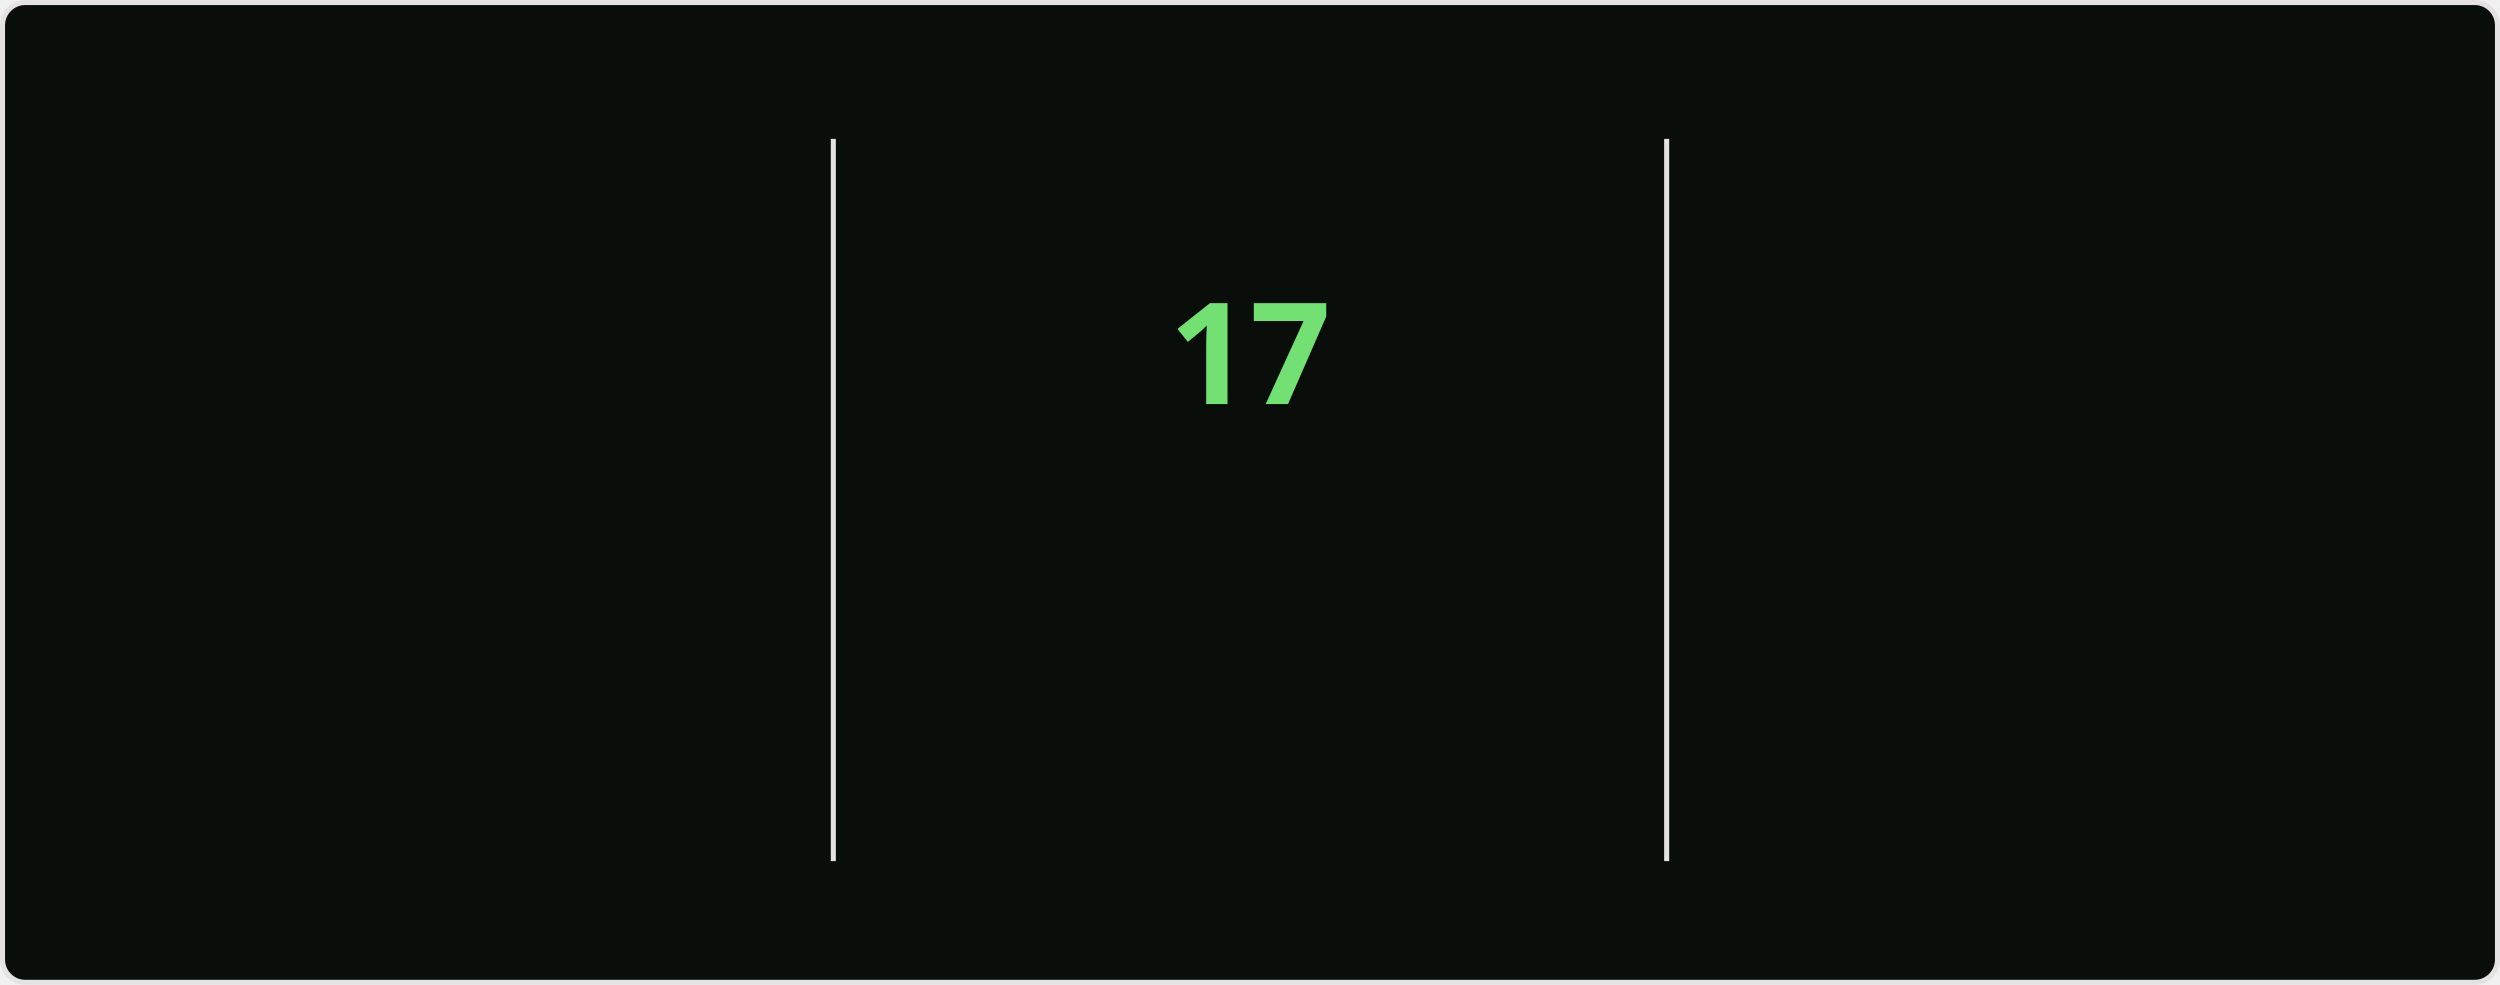
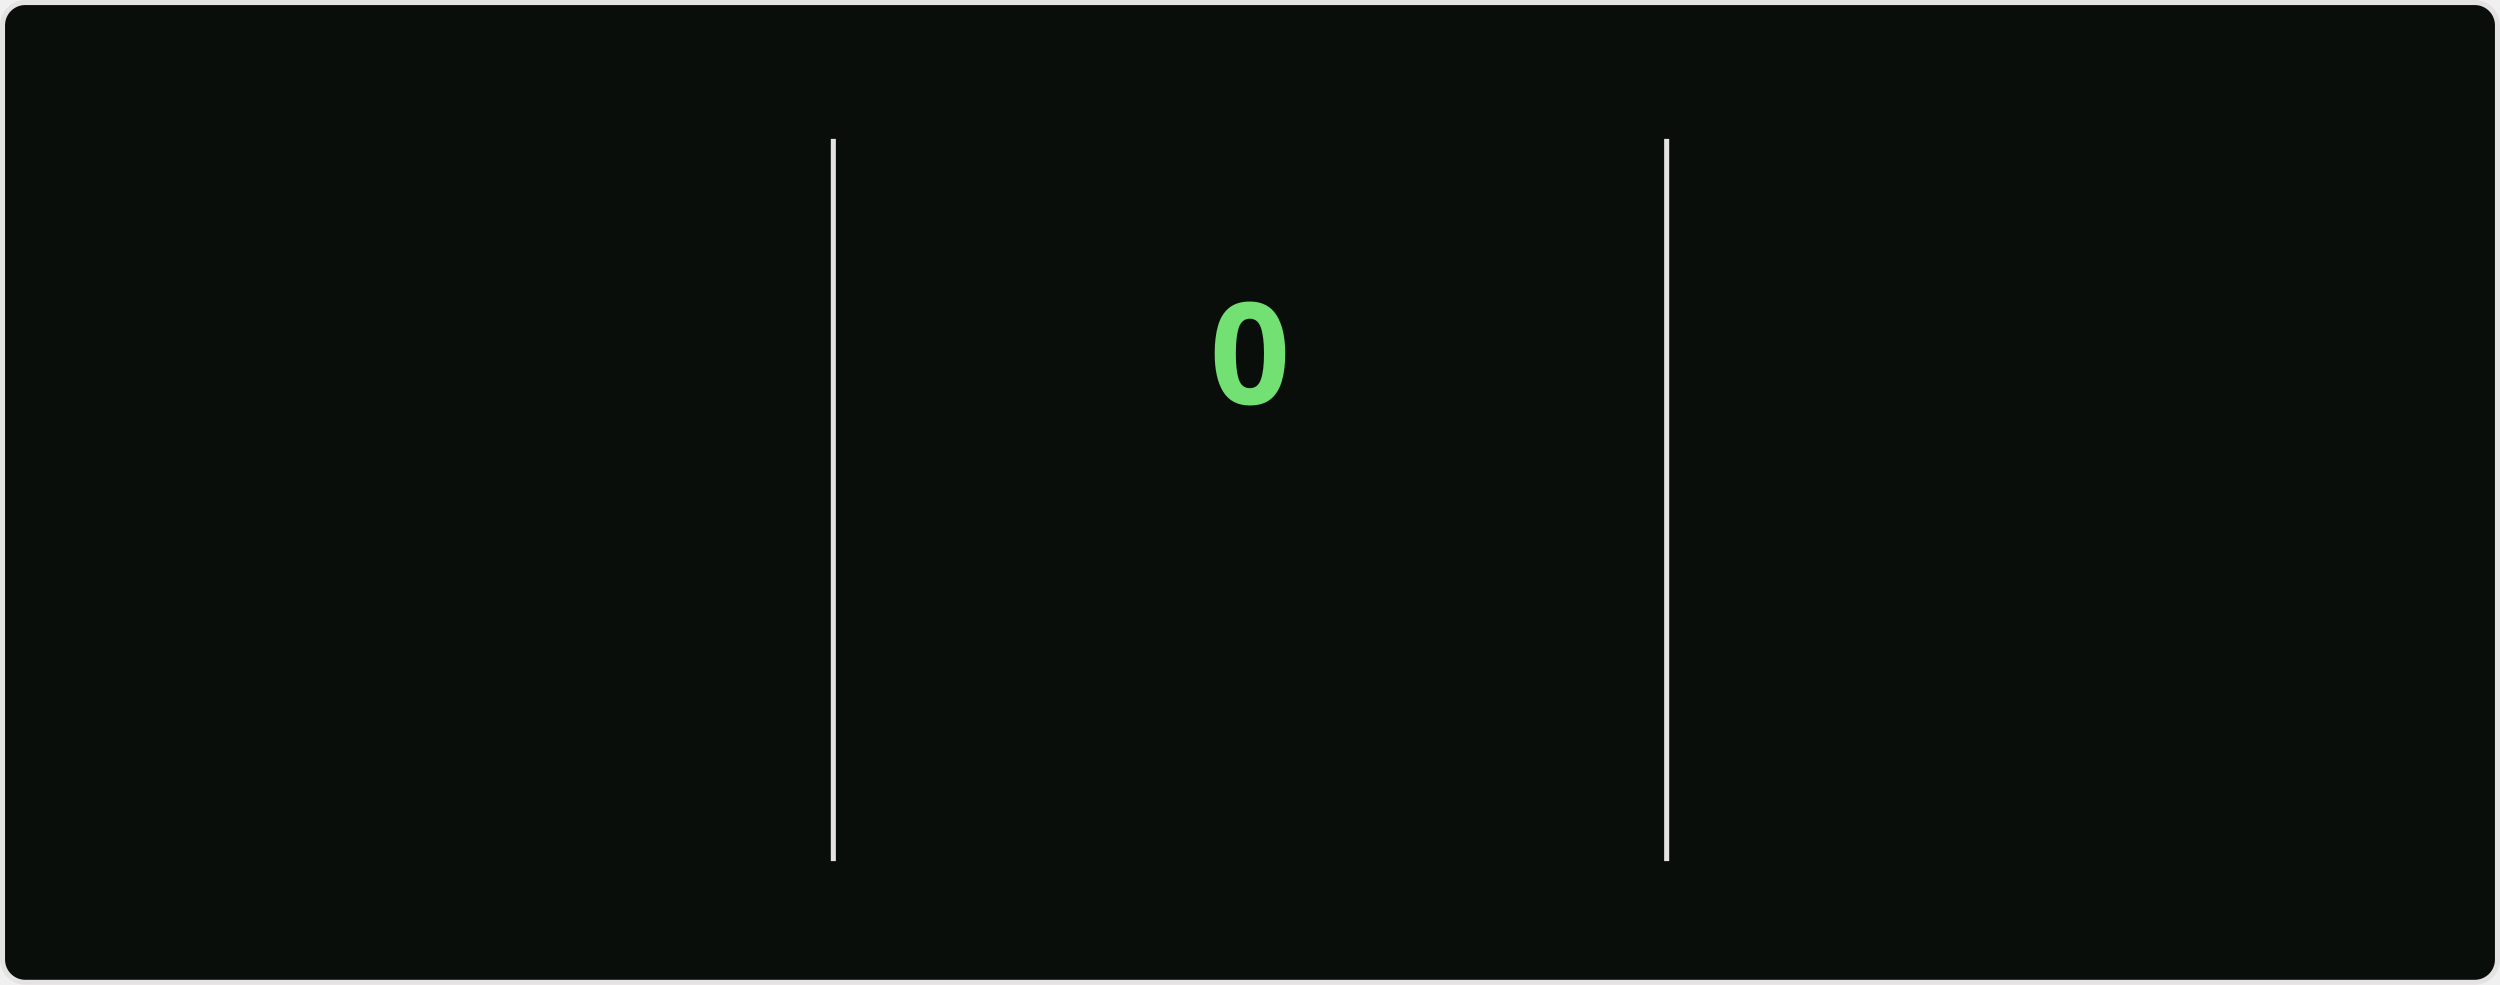
<svg xmlns="http://www.w3.org/2000/svg" style="isolation: isolate" viewBox="0 0 495 195" width="495px" height="195px" direction="ltr">
  <style>
    @keyframes currstreak {
      0% { font-size: 3px; opacity: 0.2; }
      80% { font-size: 34px; opacity: 1; }
      100% { font-size: 28px; opacity: 1; }
    }
    @keyframes fadein {
      0% { opacity: 0; }
      100% { opacity: 1; }
    }
    .big-number {
      font-family: "Segoe UI", Ubuntu, sans-serif;
      font-weight: 700;
      font-size: 28px;
      fill: #bfd5b5;
    }
    .label {
      font-family: "Segoe UI", Ubuntu, sans-serif;
      font-weight: 400;
      font-size: 14px;
      fill: #bfd5b5;
    }
    .range-text {
      font-family: "Segoe UI", Ubuntu, sans-serif;
      font-weight: 400;
      font-size: 12px;
      fill: #8db87a;
    }
    .current-streak-num {
      font-family: "Segoe UI", Ubuntu, sans-serif;
      font-weight: 700;
      font-size: 28px;
      fill: #72e072;
    }</style>
  <defs>
    <clipPath id="outer_rectangle">
      <rect width="495" height="195" rx="4.5" />
    </clipPath>
    <mask id="mask_out_ring_behind_fire">
      <rect width="495" height="195" fill="white" />
      <ellipse id="mask-ellipse" cx="247.5" cy="32" rx="13" ry="18" fill="black" />
    </mask>
  </defs>
  <g clip-path="url(#outer_rectangle)">
    <g style="isolation: isolate">
      <rect fill="#0a0e0a" rx="4.5" x="0.5" y="0.5" width="494" height="194" stroke="#e4e2e2" />
    </g>
    <g style="isolation: isolate">
      <line x1="165" y1="28" x2="165" y2="170" vector-effect="non-scaling-stroke" stroke-width="1" stroke="#e4e2e2" stroke-linejoin="miter" stroke-linecap="square" stroke-miterlimit="3" />
      <line x1="330" y1="28" x2="330" y2="170" vector-effect="non-scaling-stroke" stroke-width="1" stroke="#e4e2e2" stroke-linejoin="miter" stroke-linecap="square" stroke-miterlimit="3" />
    </g>
    <g style="isolation: isolate">
      <g transform="translate(82.5, 48)">
        <text x="0" y="32" stroke-width="0" text-anchor="middle" class="big-number" style="opacity: 0; animation: fadein 0.5s linear forwards 0.6s">
            1.5K
          </text>
      </g>
      <g transform="translate(82.5, 84)">
        <text x="0" y="32" stroke-width="0" text-anchor="middle" class="label" style="opacity: 0; animation: fadein 0.5s linear forwards 0.7s">
            Total Contributions
          </text>
      </g>
      <g transform="translate(82.5, 114)">
        <text x="0" y="32" stroke-width="0" text-anchor="middle" class="range-text" style="opacity: 0; animation: fadein 0.5s linear forwards 0.8s">
            Sep 28 - Present
          </text>
      </g>
    </g>
    <g style="isolation: isolate">
      <g mask="url(#mask_out_ring_behind_fire)">
        <circle cx="247.5" cy="71" r="40" fill="none" stroke="#bfd5b5" stroke-width="5" style="opacity: 0; animation: fadein 0.5s linear forwards 0.4s" />
      </g>
      <g transform="translate(247.5, 19.5)" stroke-opacity="0" style="opacity: 0; animation: fadein 0.5s linear forwards 0.6s">
        <path d="M -12 -0.5 L 15 -0.5 L 15 23.5 L -12 23.5 L -12 -0.5 Z" fill="none" />
        <path d="M 1.5 0.67 C 1.5 0.67 2.24 3.32 2.24 5.47 C 2.24 7.53 0.89 9.2 -1.17 9.2 C -3.23 9.2 -4.79 7.53 -4.79 5.47 L -4.76 5.11 C -6.78 7.51 -8 10.62 -8 13.99 C -8 18.41 -4.42 22 0 22 C 4.42 22 8 18.41 8 13.99 C 8 8.6 5.41 3.79 1.5 0.67 Z M -0.29 19 C -2.07 19 -3.51 17.6 -3.51 15.86 C -3.51 14.24 -2.46 13.1 -0.7 12.74 C 1.07 12.38 2.9 11.53 3.92 10.16 C 4.31 11.45 4.51 12.81 4.51 14.2 C 4.51 16.85 2.36 19 -0.29 19 Z" fill="#bfd5b5" stroke-opacity="0" />
      </g>
      <g transform="translate(247.5, 48)">
        <text x="0" y="32" stroke-width="0" text-anchor="middle" class="current-streak-num" style="animation: currstreak 0.6s linear forwards">
-             17
+             0
          </text>
      </g>
      <g transform="translate(247.5, 108)">
        <text x="0" y="32" stroke-width="0" text-anchor="middle" class="label" style="opacity: 0; animation: fadein 0.5s linear forwards 0.9s">
            Current Streak
          </text>
      </g>
      <g transform="translate(247.5, 145)">
        <text x="0" y="21" stroke-width="0" text-anchor="middle" class="range-text" style="opacity: 0; animation: fadein 0.5s linear forwards 0.9s">
-             Sep 16 - Oct 2
+             0 days
          </text>
      </g>
    </g>
    <g style="isolation: isolate">
      <g transform="translate(412.5, 48)">
        <text x="0" y="32" stroke-width="0" text-anchor="middle" class="big-number" style="opacity: 0; animation: fadein 0.5s linear forwards 1.2s">
            17
          </text>
      </g>
      <g transform="translate(412.5, 84)">
        <text x="0" y="32" stroke-width="0" text-anchor="middle" class="label" style="opacity: 0; animation: fadein 0.5s linear forwards 1.3s">
            Longest Streak
          </text>
      </g>
      <g transform="translate(412.5, 114)">
        <text x="0" y="32" stroke-width="0" text-anchor="middle" class="range-text" style="opacity: 0; animation: fadein 0.5s linear forwards 1.4s">
            Sep 16 - Oct 2
          </text>
      </g>
    </g>
  </g>
</svg>
